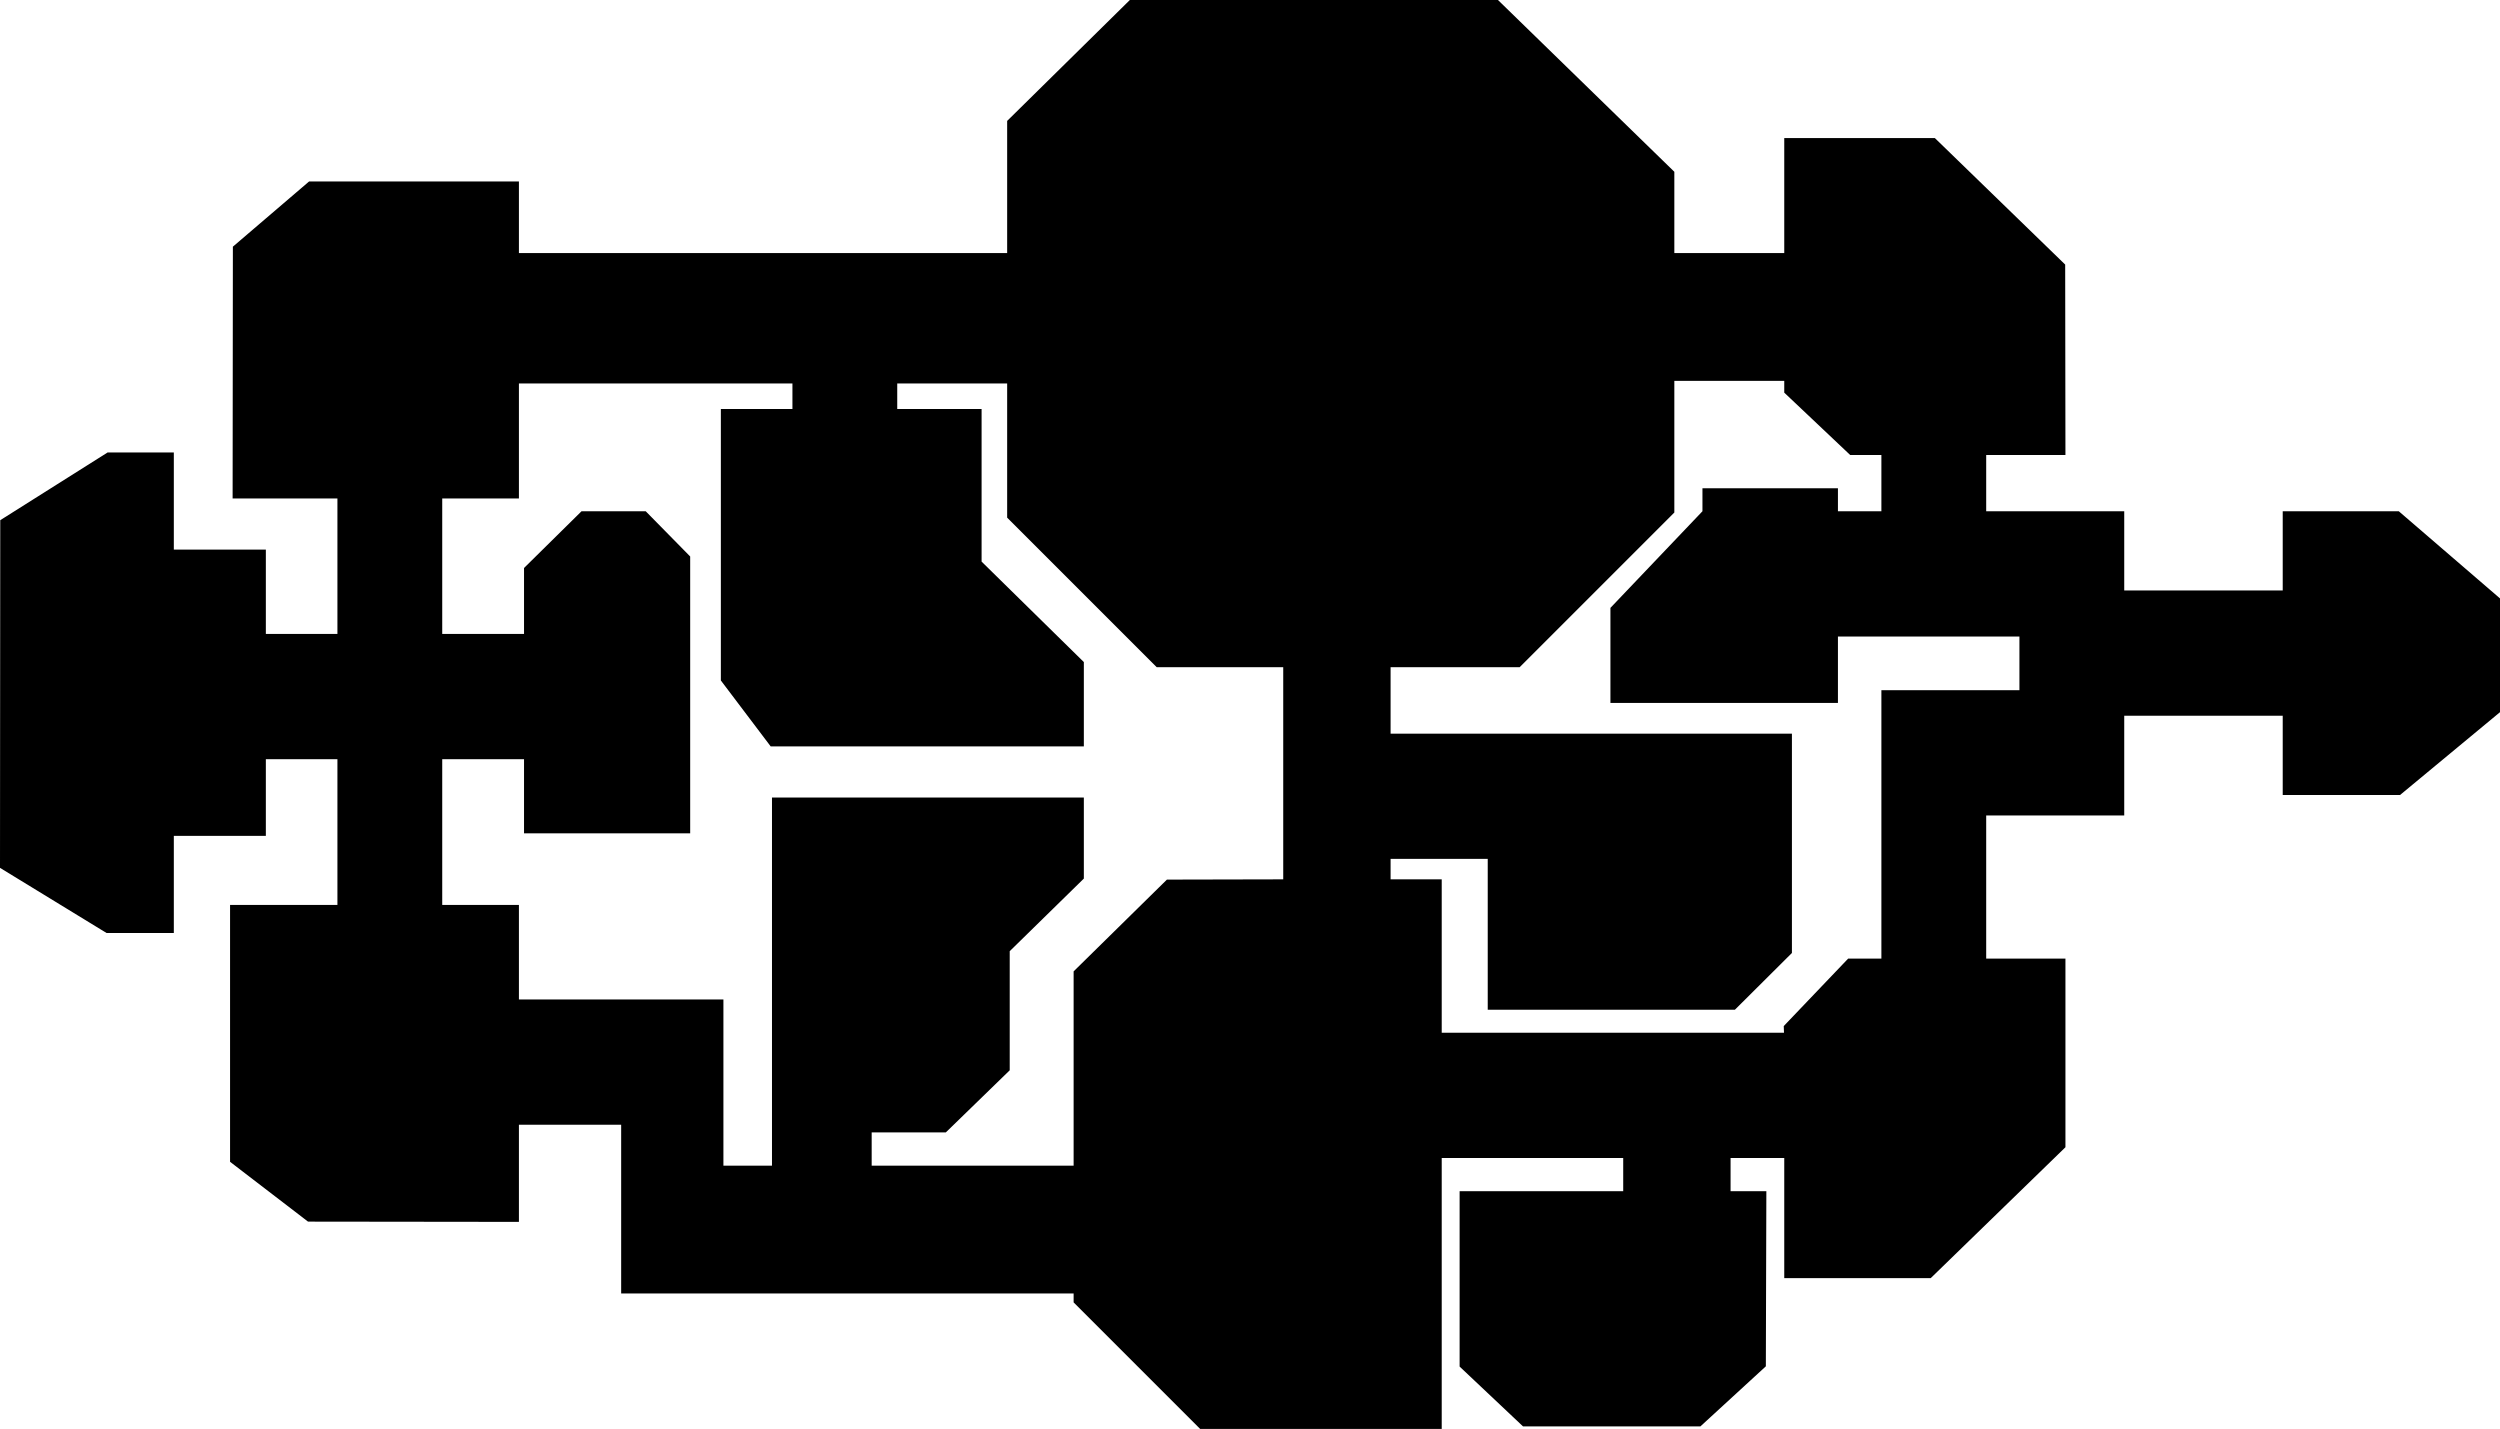
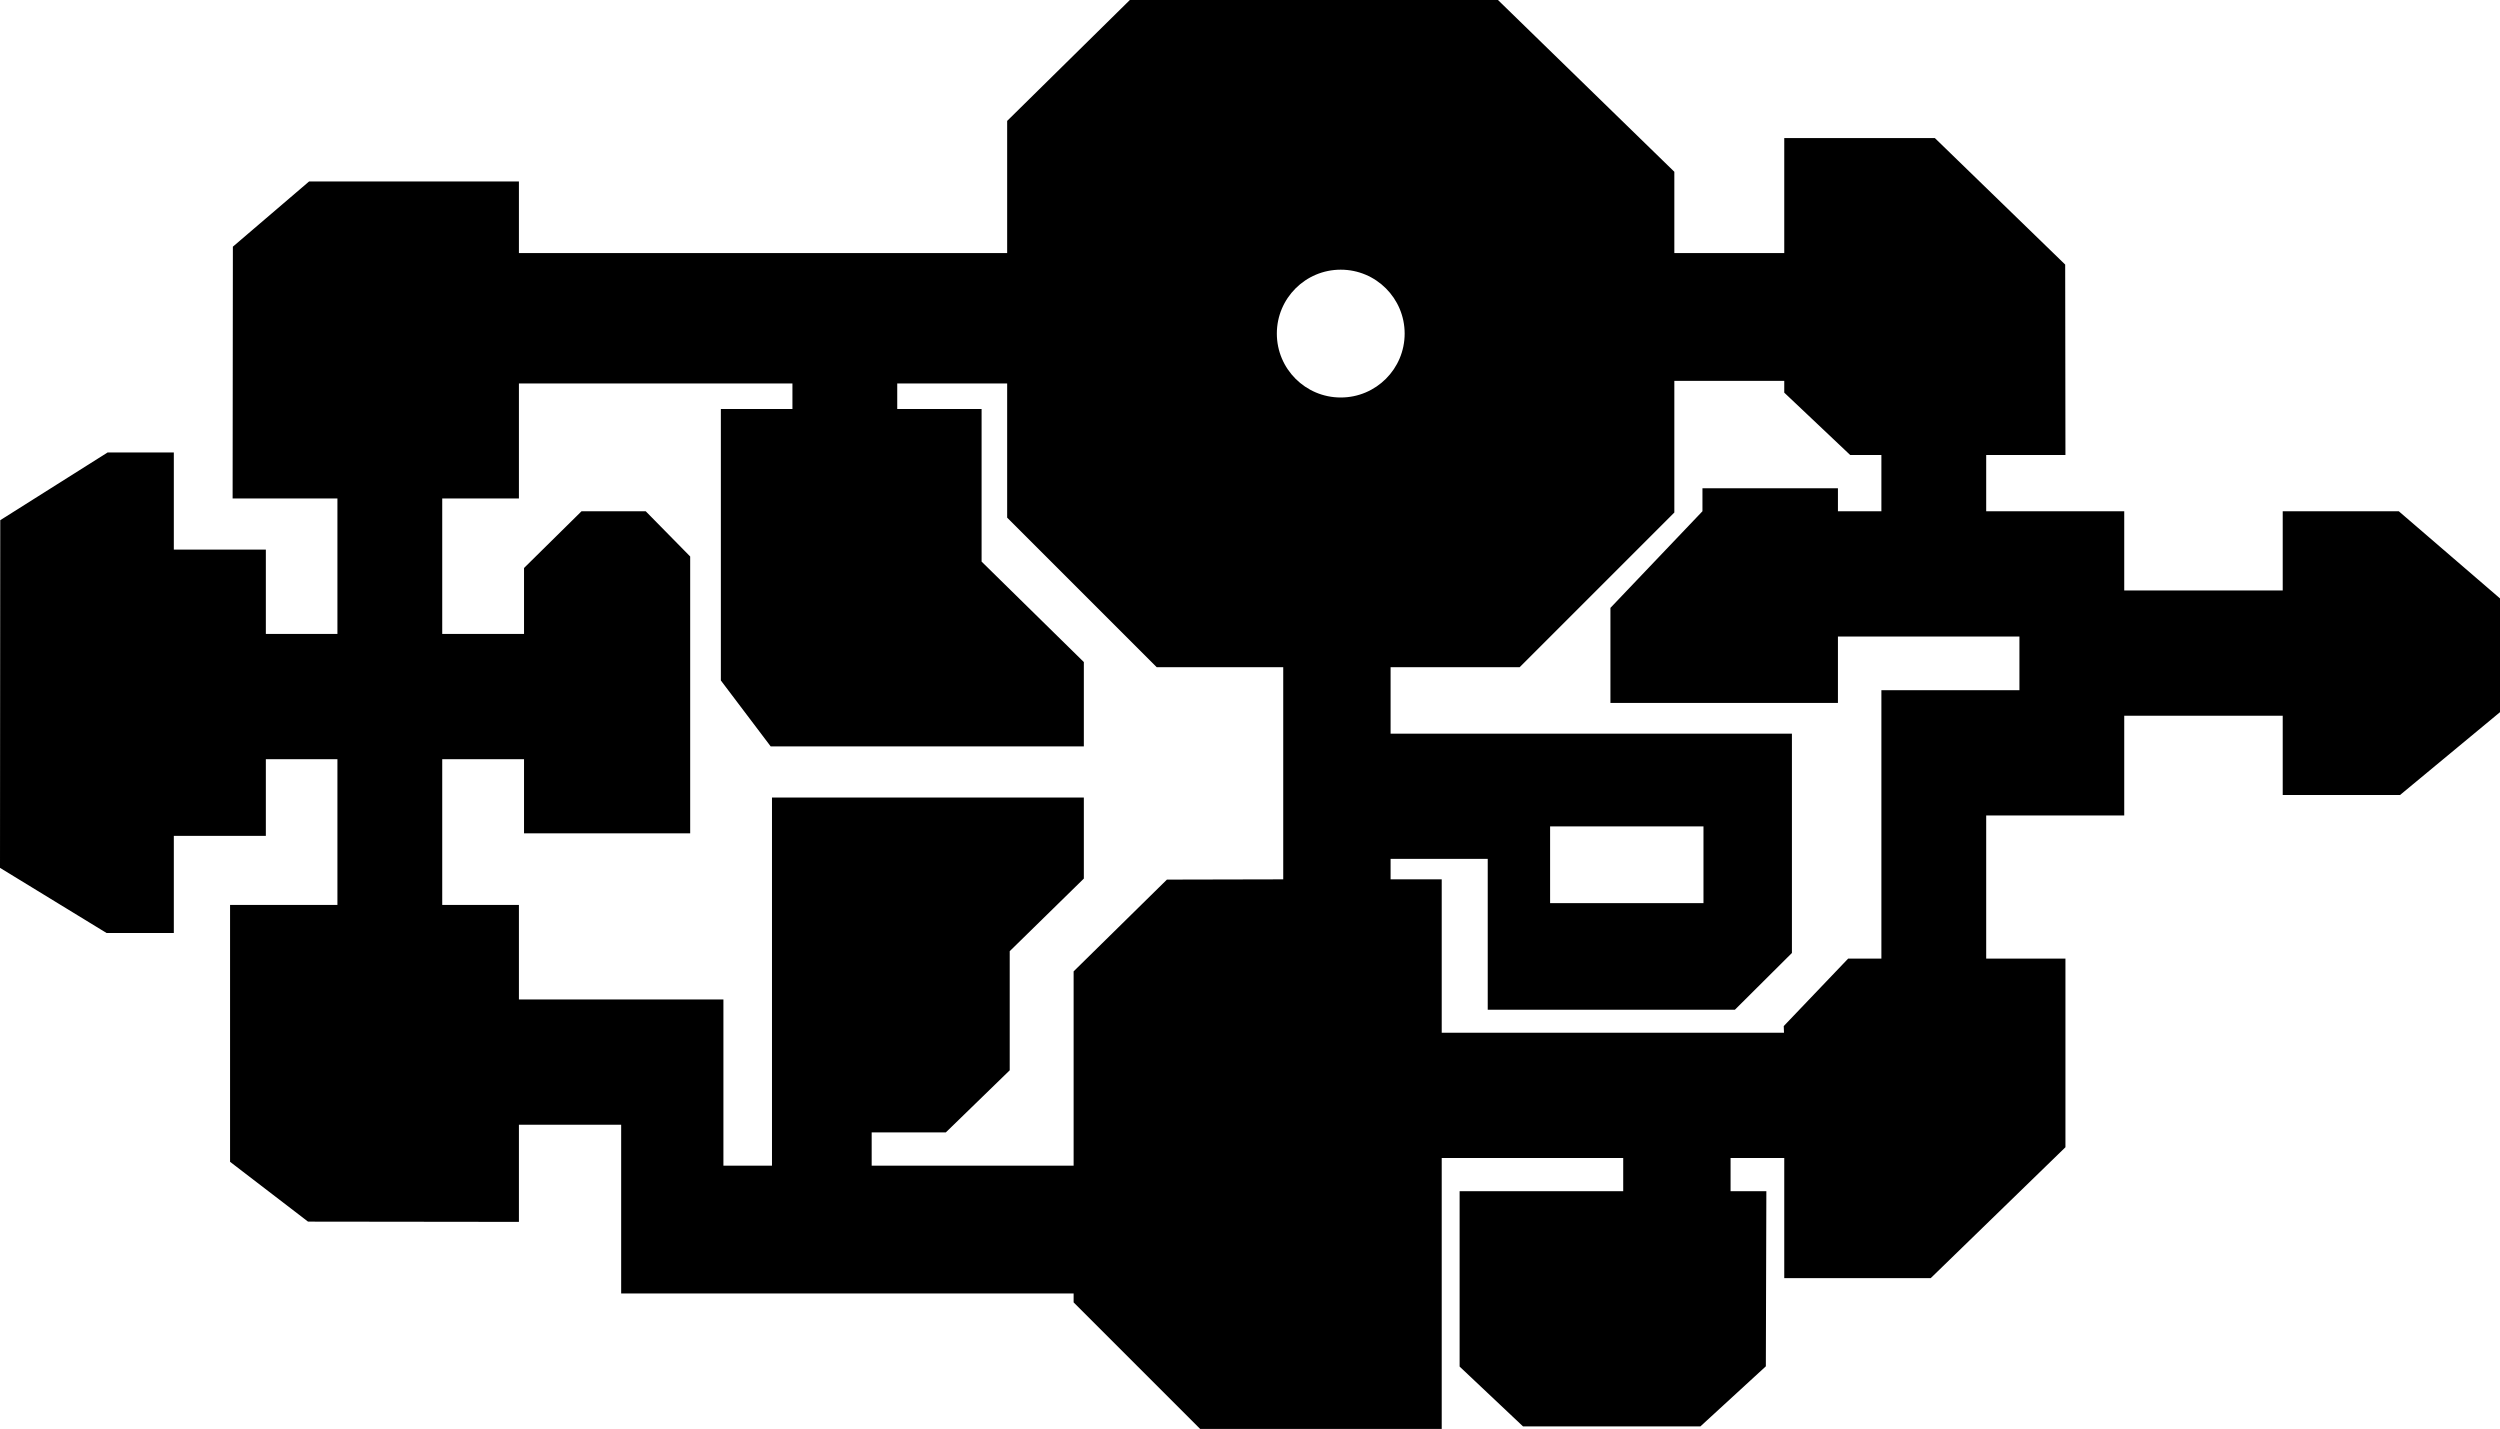
<svg xmlns="http://www.w3.org/2000/svg" viewBox="10 10 9780 5590">
-   <path d="M 4457 5352 L 4210 5105 L 4210 5070 L 2440 5070 L 2440 4410 L 2040 4410 L 2040 4790 L 1215 4789 L 910 4555 L 910 3550 L 1330 3550 L 1330 2980 L 1050 2980 L 1050 3280 L 690 3280 L 690 3660 L 427 3660 L 10 3405 L 11 2045 L 431 1780 L 690 1780 L 690 2160 L 1050 2160 L 1050 2490 L 1330 2490 L 1330 1960 L 920 1960 L 921 975 L 1219 720 L 2040 720 L 2040 1000 L 3950 1000 L 3950 483 L 4430 10 L 5870 10 L 6560 682 L 6560 1000 L 6990 1000 L 6990 550 L 7579 550 L 8089 1045 L 8090 1790 L 7780 1790 L 7780 2010 L 8320 2010 L 8320 2320 L 8940 2320 L 8940 2010 L 9394 2010 L 9790 2351 L 9790 2796 L 9399 3120 L 8940 3120 L 8940 2810 L 8320 2810 L 8320 3200 L 7780 3200 L 7780 3760 L 8090 3760 L 8090 4498 L 7563 5010 L 6990 5010 L 6990 4540 L 6780 4540 L 6780 4670 L 6920 4670 L 6918 5355 L 6662 5590 L 5968 5590 L 5720 5356 L 5720 4670 L 6360 4670 L 6360 4540 L 5650 4540 L 5650 5600 L 4705 5600 Z M 3030 3850 L 3030 3130 L 4250 3130 L 4250 3447 L 3960 3731 L 3960 4197 L 3710 4440 L 3420 4440 L 3420 4570 L 4210 4570 L 4210 3810 L 4575 3451 L 5030 3450 L 5030 2620 L 4535 2620 L 3950 2035 L 3950 1510 L 3520 1510 L 3520 1610 L 3685 1610 L 3850 1610 L 3850 2207 L 4250 2600 L 4250 2930 L 3025 2930 L 2830 2672 L 2830 1610 L 3110 1610 L 3110 1510 L 2040 1510 L 2040 1960 L 1740 1960 L 1740 2490 L 2060 2490 L 2060 2232 L 2285 2010 L 2536 2010 L 2710 2187 L 2710 3270 L 2060 3270 L 2060 2980 L 1740 2980 L 1740 3550 L 2040 3550 L 2040 3920 L 2840 3920 L 2840 4570 L 3030 4570 Z M 6988 4024 L 7240 3760 L 7370 3760 L 7370 2710 L 7910 2710 L 7910 2500 L 7200 2500 L 7200 2760 L 6310 2760 L 6310 2388 L 6670 2010 L 6670 1920 L 7200 1920 L 7200 2010 L 7370 2010 L 7370 1790 L 7248 1790 L 6990 1546 L 6990 1500 L 6560 1500 L 6560 2015 L 5955 2620 L 5450 2620 L 5450 2880 L 7020 2880 L 7020 3738 L 6797 3960 L 5830 3960 L 5830 3370 L 5450 3370 L 5450 3450 L 5650 3450 L 5650 4050 L 6989 4050 Z" stroke="#FF0000" stroke-width="0.1" fill="#000000" />
+   <path d="M 4457 5352 L 4210 5105 L 4210 5070 L 2440 5070 L 2440 4410 L 2040 4410 L 2040 4790 L 1215 4789 L 910 4555 L 910 3550 L 1330 3550 L 1330 2980 L 1050 2980 L 1050 3280 L 690 3280 L 690 3660 L 427 3660 L 10 3405 L 11 2045 L 431 1780 L 690 1780 L 690 2160 L 1050 2160 L 1050 2490 L 1330 2490 L 1330 1960 L 920 1960 L 921 975 L 1219 720 L 2040 720 L 2040 1000 L 3950 1000 L 3950 483 L 4430 10 L 5870 10 L 6560 682 L 6560 1000 L 6990 1000 L 6990 550 L 7579 550 L 8089 1045 L 8090 1790 L 7780 1790 L 7780 2010 L 8320 2010 L 8320 2320 L 8940 2320 L 8940 2010 L 9394 2010 L 9790 2351 L 9790 2796 L 9399 3120 L 8940 3120 L 8940 2810 L 8320 2810 L 8320 3200 L 7780 3200 L 7780 3760 L 8090 3760 L 8090 4498 L 7563 5010 L 6990 5010 L 6990 4540 L 6780 4540 L 6780 4670 L 6920 4670 L 6918 5355 L 6662 5590 L 5968 5590 L 5720 5356 L 5720 4670 L 6360 4670 L 6360 4540 L 5650 4540 L 5650 5600 L 4705 5600 Z M 3030 3850 L 3030 3130 L 4250 3130 L 4250 3447 L 3960 3731 L 3960 4197 L 3710 4440 L 3420 4440 L 3420 4570 L 4210 4570 L 4210 3810 L 4575 3451 L 5030 3450 L 5030 2620 L 4535 2620 L 3950 2035 L 3950 1510 L 3520 1510 L 3520 1610 L 3685 1610 L 3850 1610 L 3850 2207 L 4250 2600 L 4250 2930 L 3025 2930 L 2830 2672 L 2830 1610 L 3110 1610 L 3110 1510 L 2040 1510 L 2040 1960 L 1740 1960 L 1740 2490 L 2060 2490 L 2060 2232 L 2285 2010 L 2536 2010 L 2710 2187 L 2710 3270 L 2060 3270 L 2060 2980 L 1740 2980 L 1740 3550 L 2040 3550 L 2040 3920 L 2840 3920 L 2840 4570 L 3030 4570 Z M 6988 4024 L 7240 3760 L 7370 3760 L 7370 2710 L 7910 2710 L 7910 2500 L 7200 2500 L 7200 2760 L 6310 2760 L 6310 2388 L 6670 2010 L 6670 1920 L 7200 1920 L 7200 2010 L 7370 2010 L 7370 1790 L 7248 1790 L 6990 1546 L 6990 1500 L 6560 1500 L 6560 2015 L 5955 2620 L 5450 2620 L 5450 2880 L 7020 2880 L 7020 3738 L 6797 3960 L 5830 3960 L 5830 3370 L 5450 3370 L 5450 3450 L 5650 3450 L 5650 4050 L 6989 4050 Z M 5005 1315 a 1 1 0 0 0 500 0 a 1 1 0 0 0 -500 0 Z M 6074 3243 v 300 h 600 v -300 h -600 Z" fill="#000000" />
</svg>
